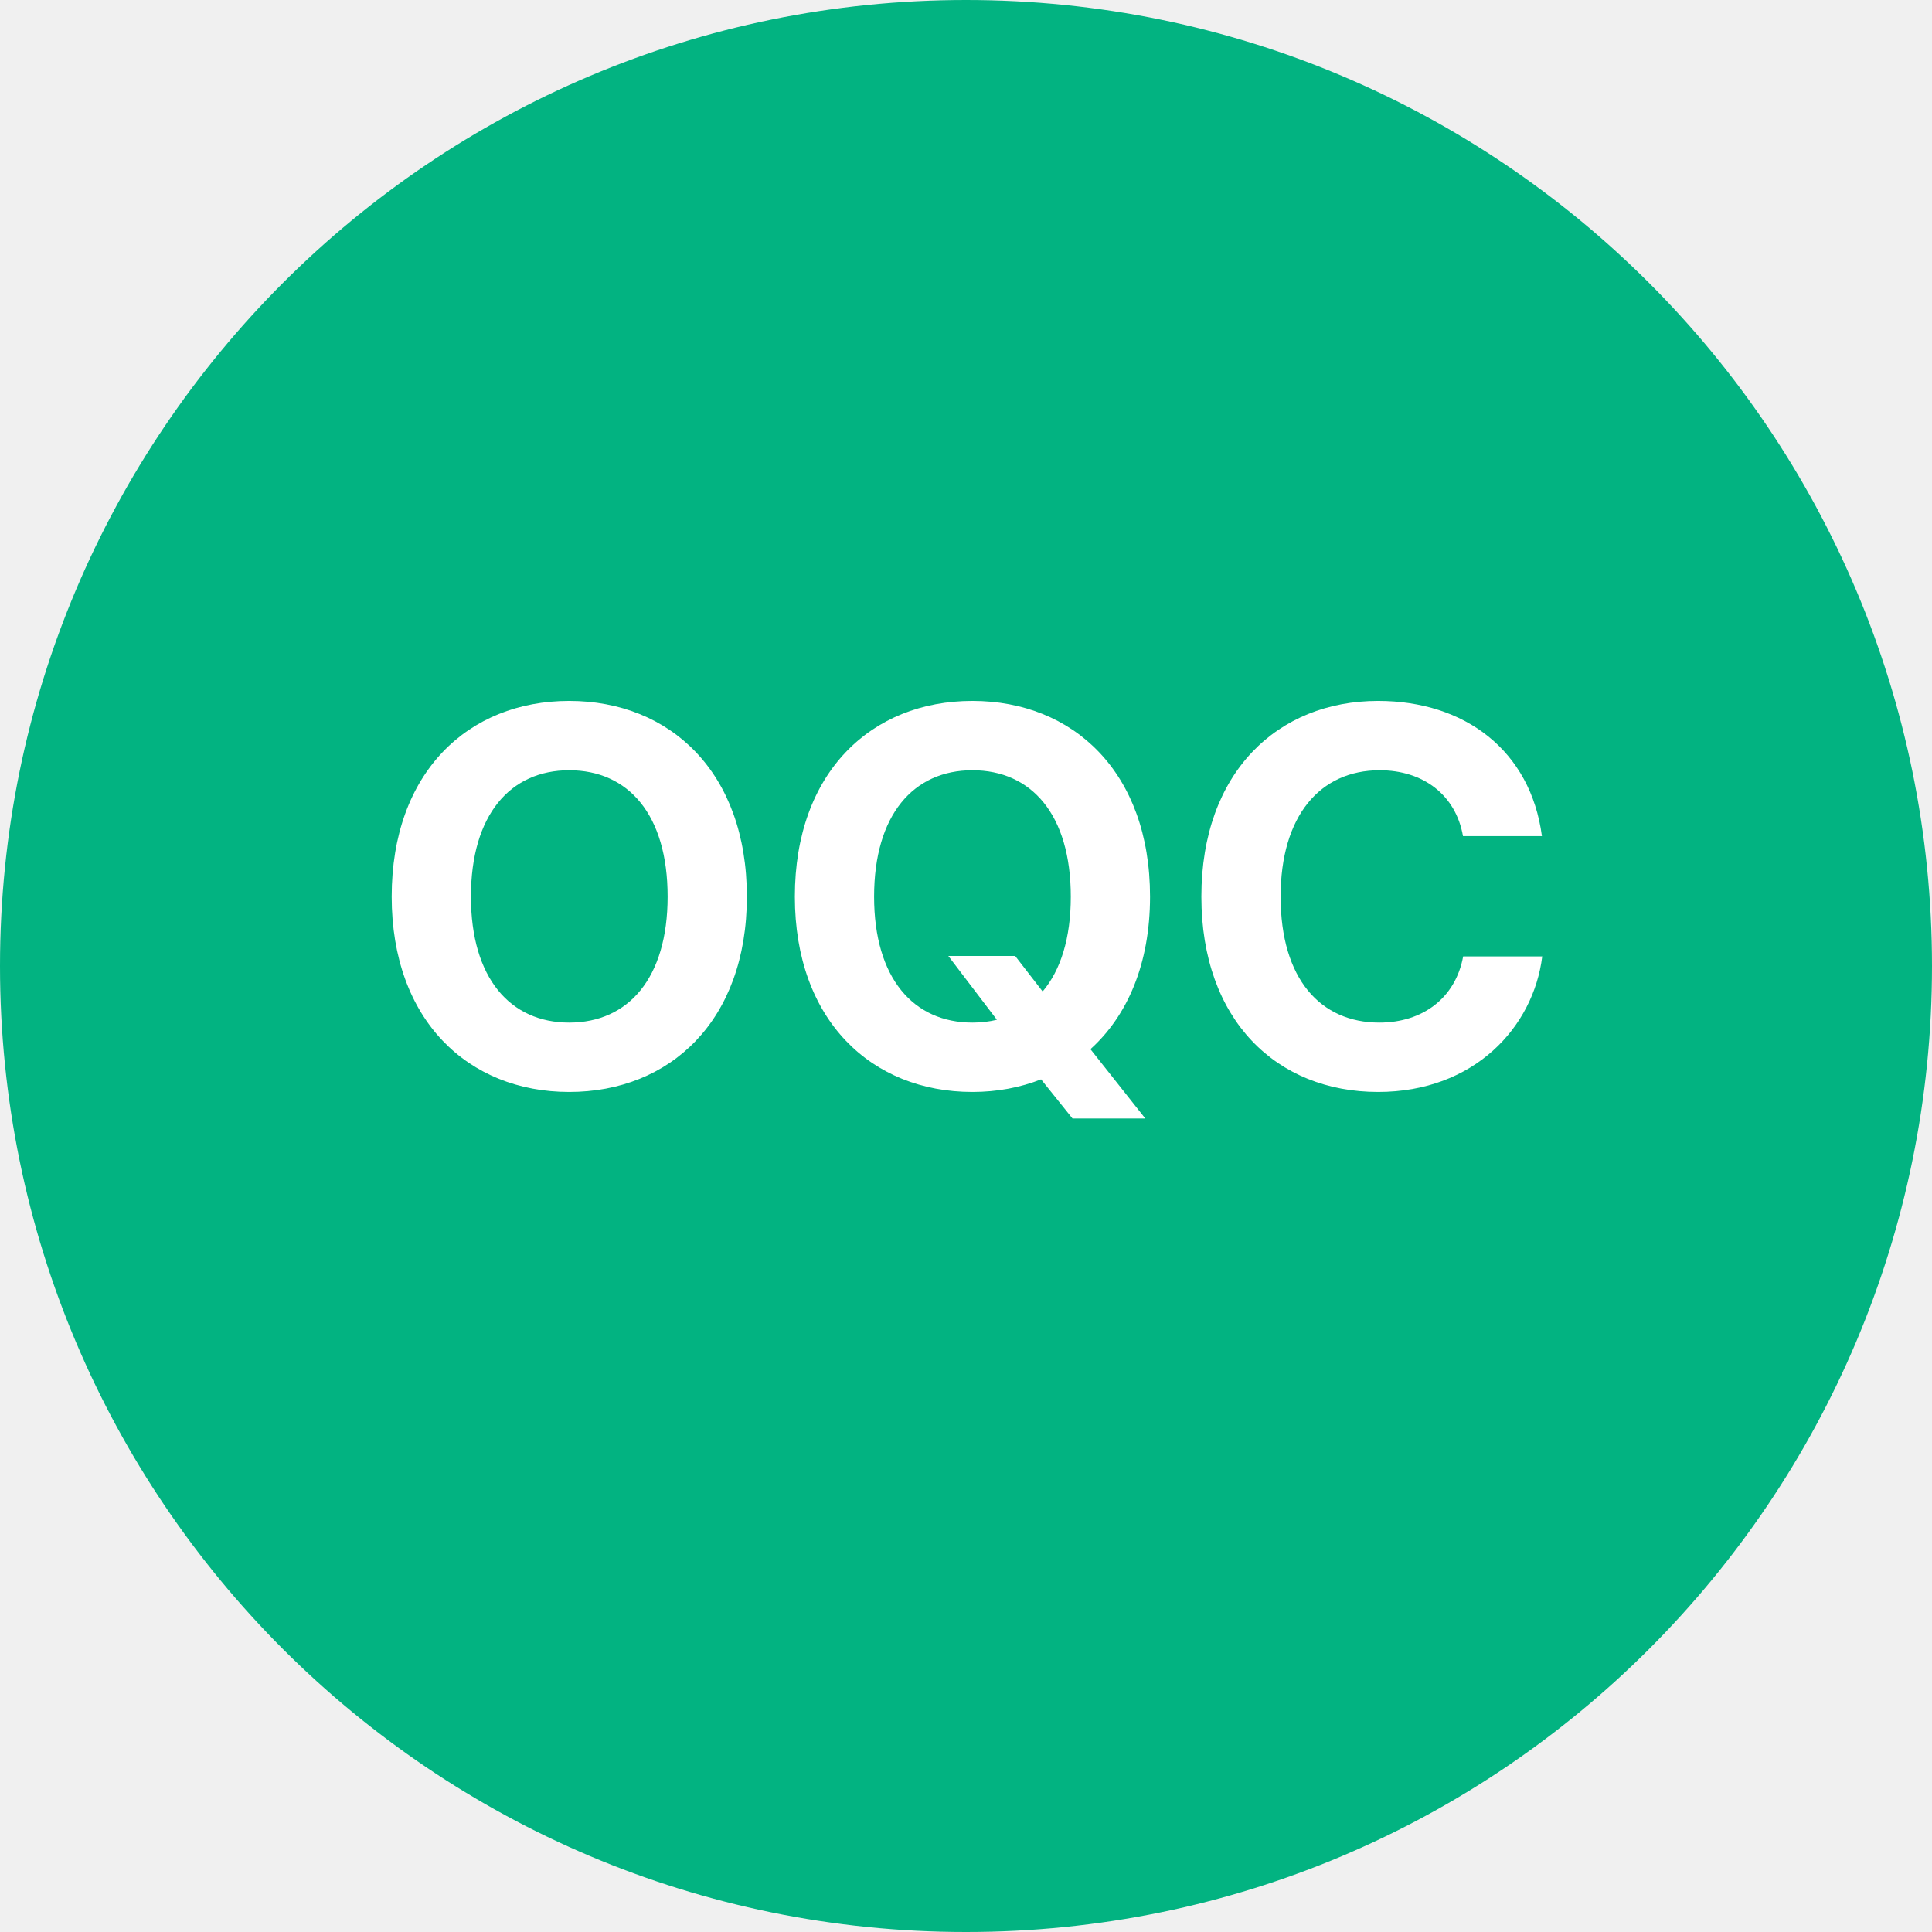
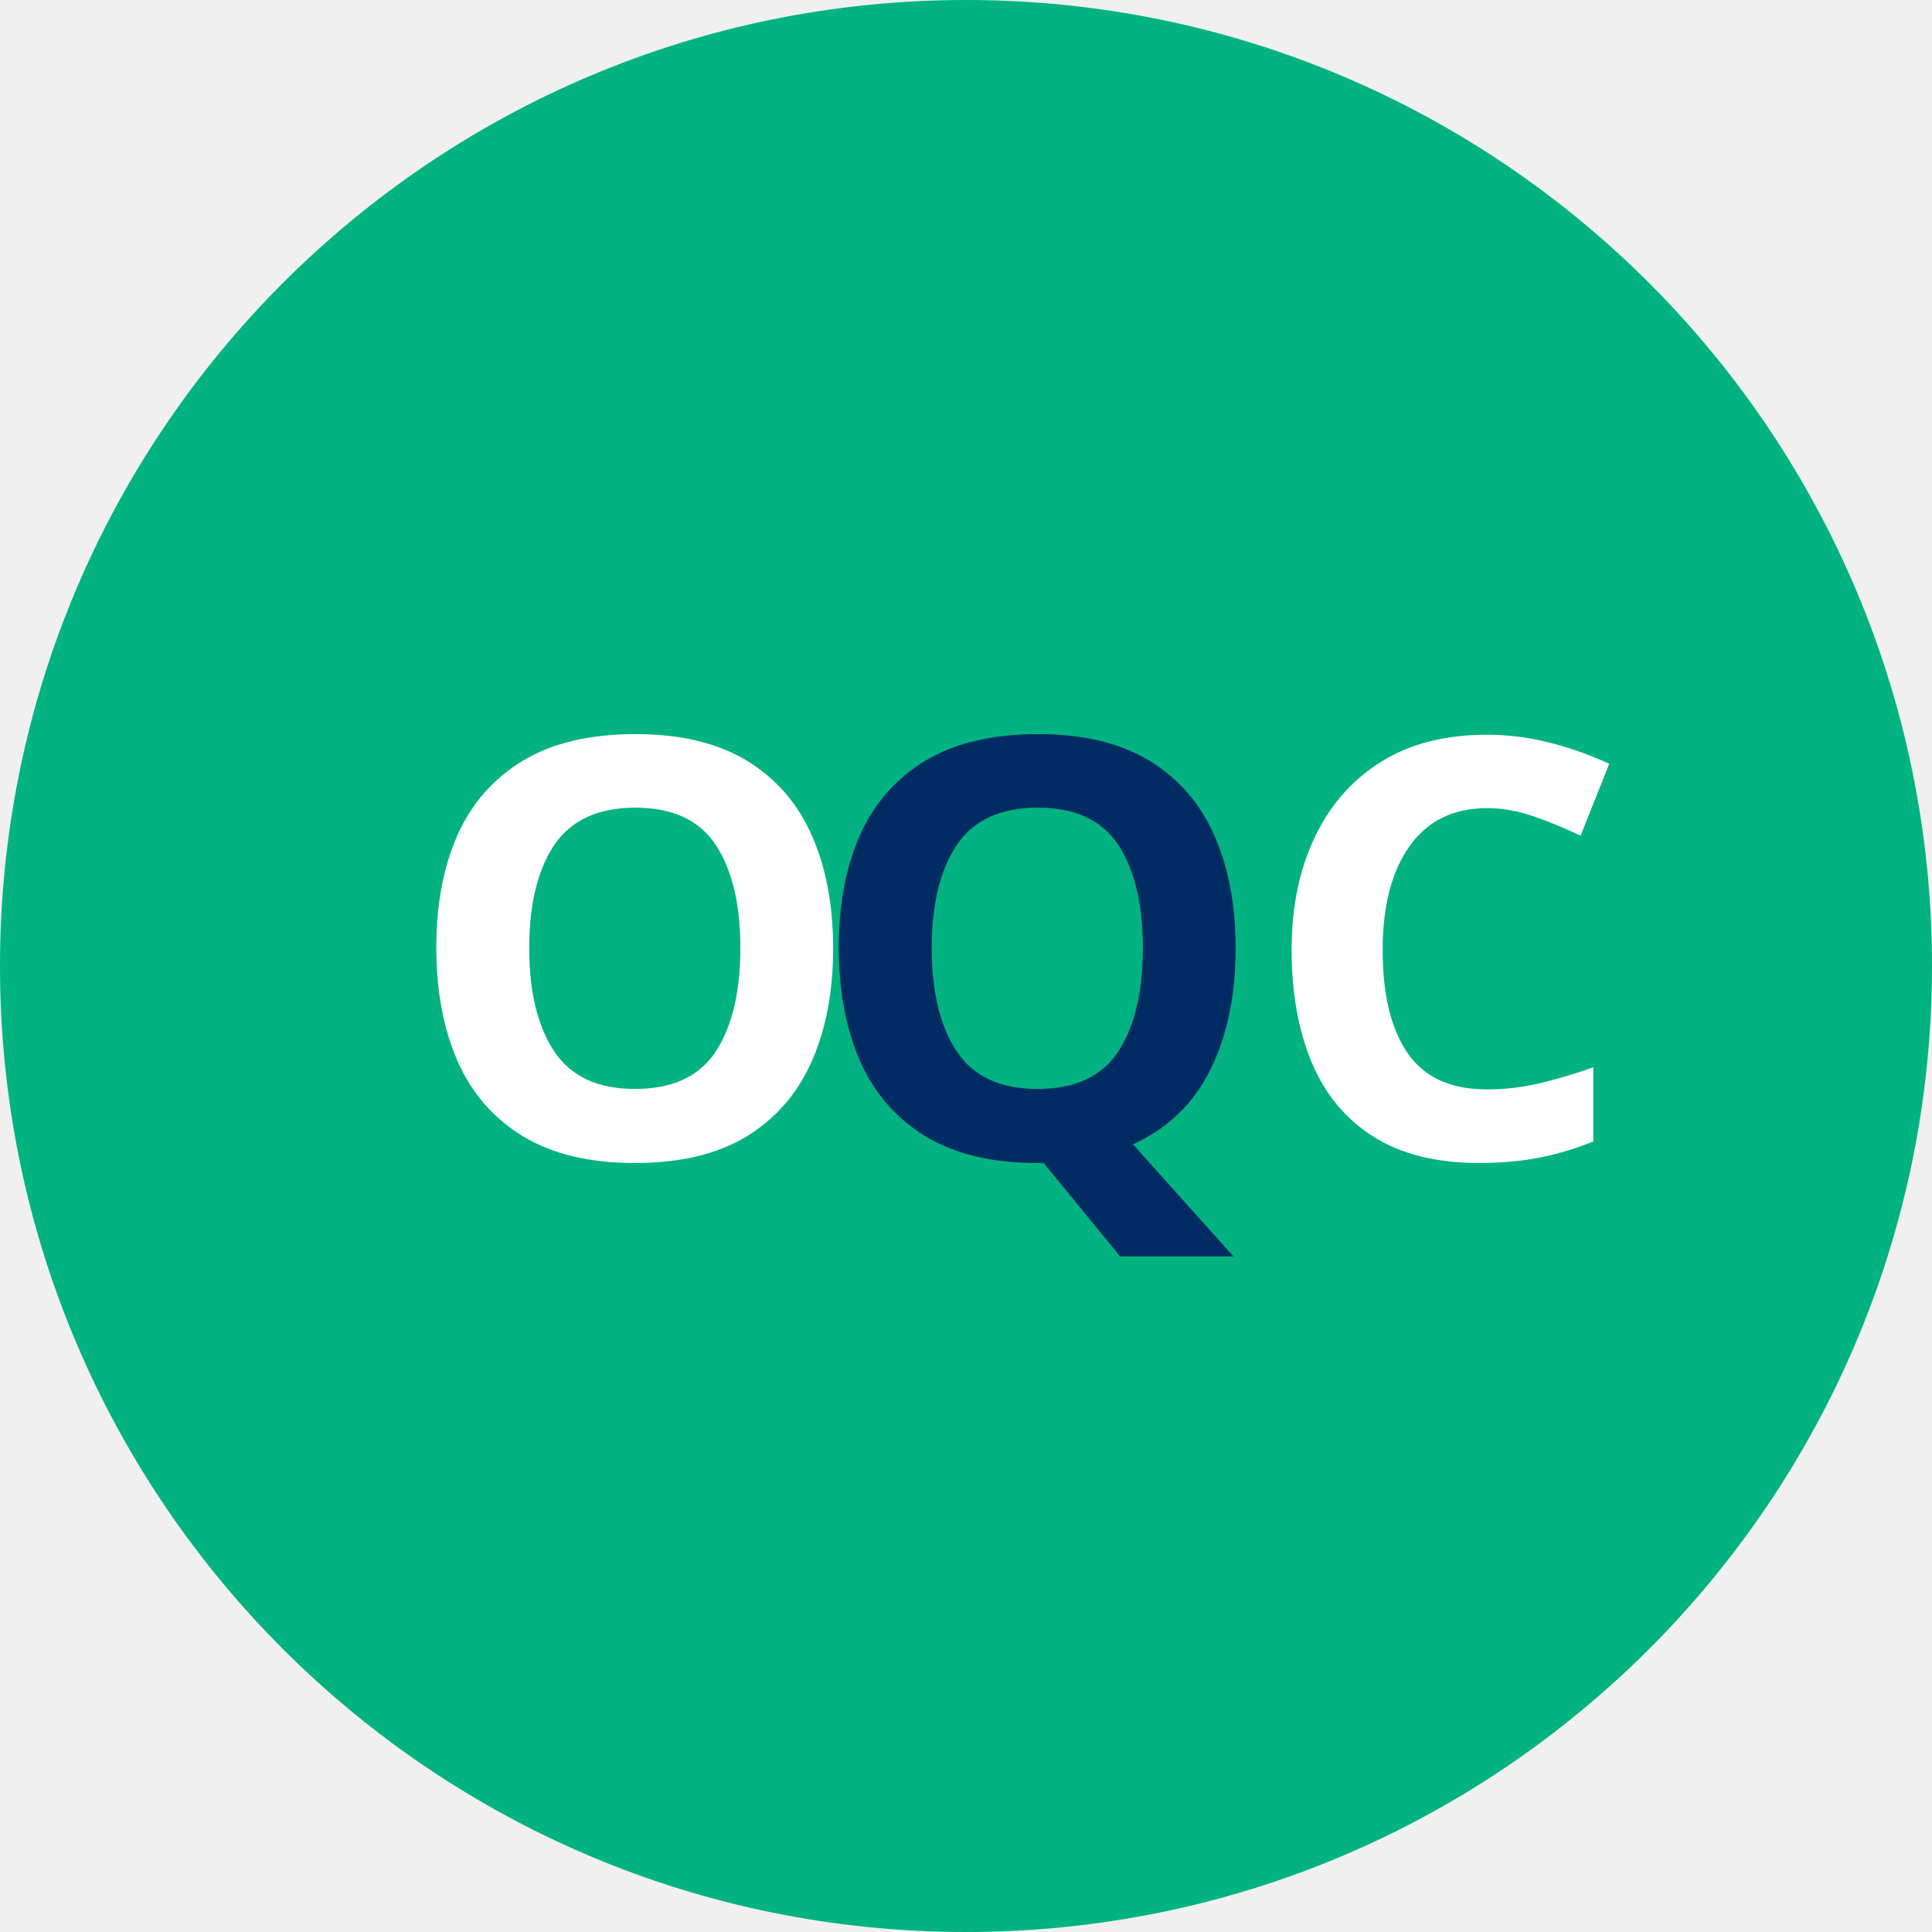
<svg xmlns="http://www.w3.org/2000/svg" viewBox="0 0 192 192" fill="none">
  <circle cx="96" cy="96" r="96" fill="#02B381" />
-   <text x="96" y="108" text-anchor="middle" font-family="Inter, Arial, sans-serif" font-size="52" font-weight="700" fill="white">OQC</text>
+   <text x="40" y="115" font-family="Gotham, 'Arial Black', sans-serif" font-size="58" font-weight="900" fill="white">O</text>
+   <text x="80" y="115" font-family="Gotham, 'Arial Black', sans-serif" font-size="58" font-weight="900" fill="#002C63">Q</text>
+   <text x="125" y="115" font-family="Gotham, 'Arial Black', sans-serif" font-size="58" font-weight="900" fill="white">C</text>
</svg>
